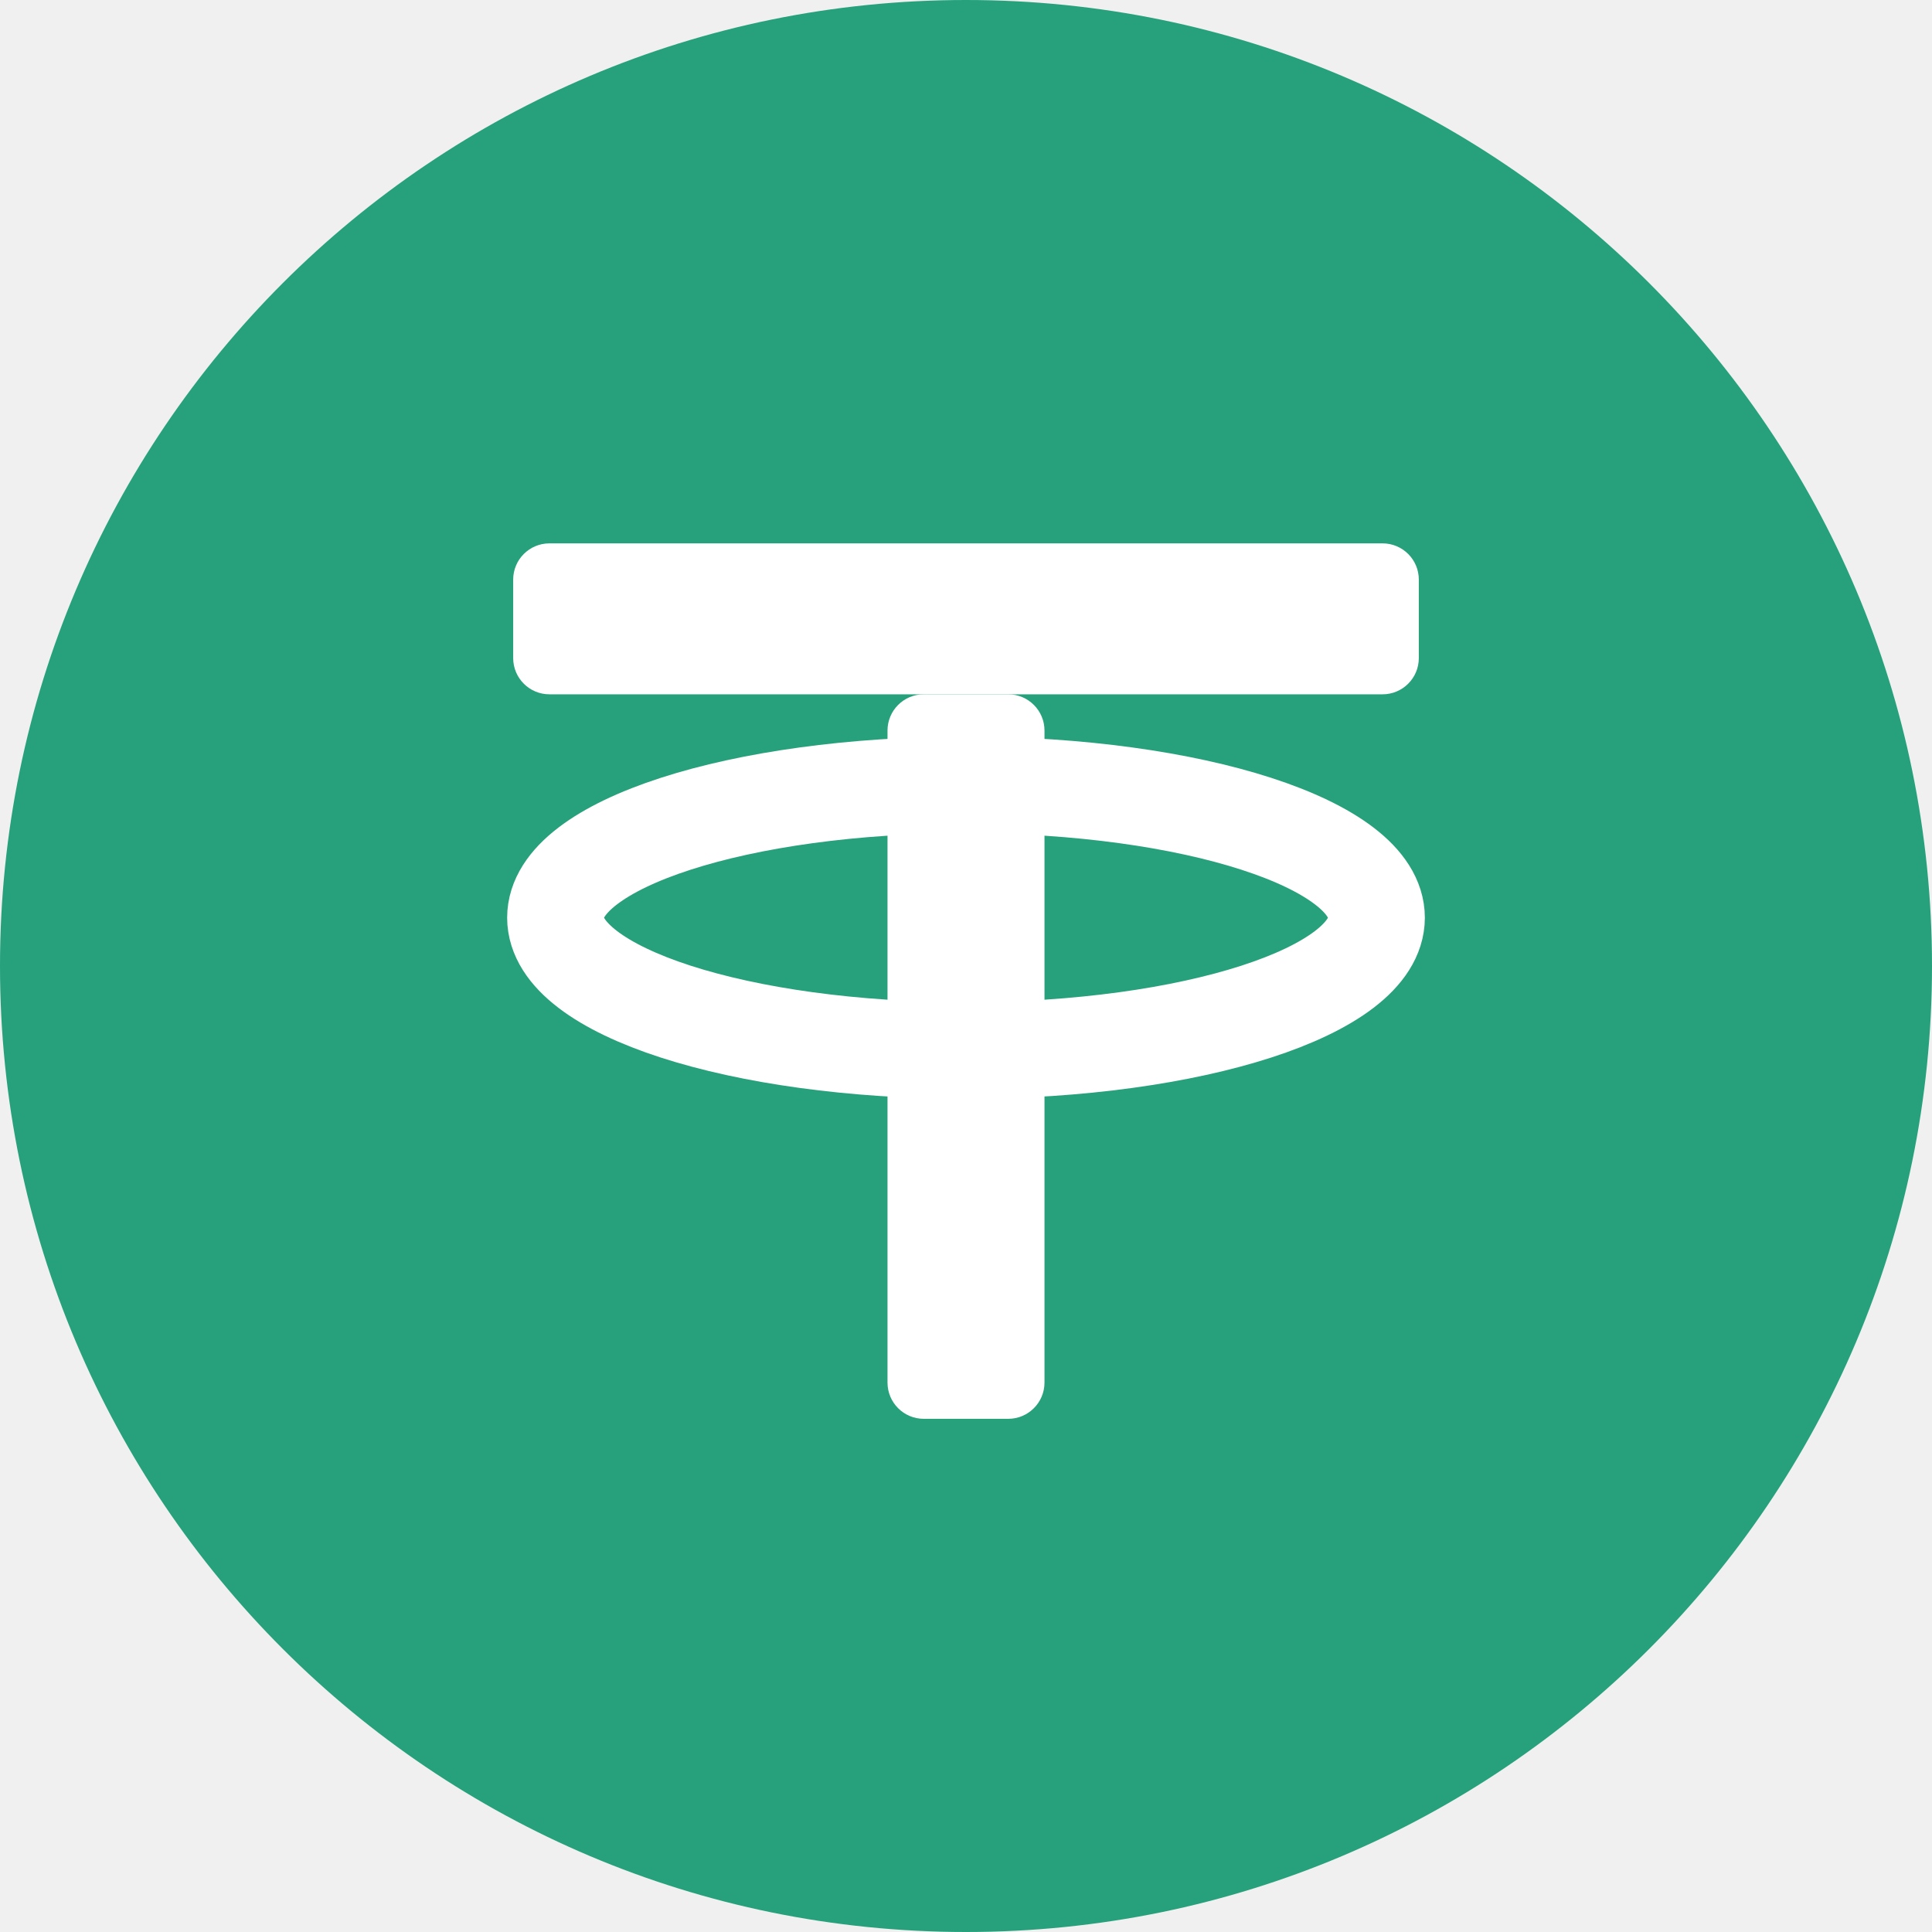
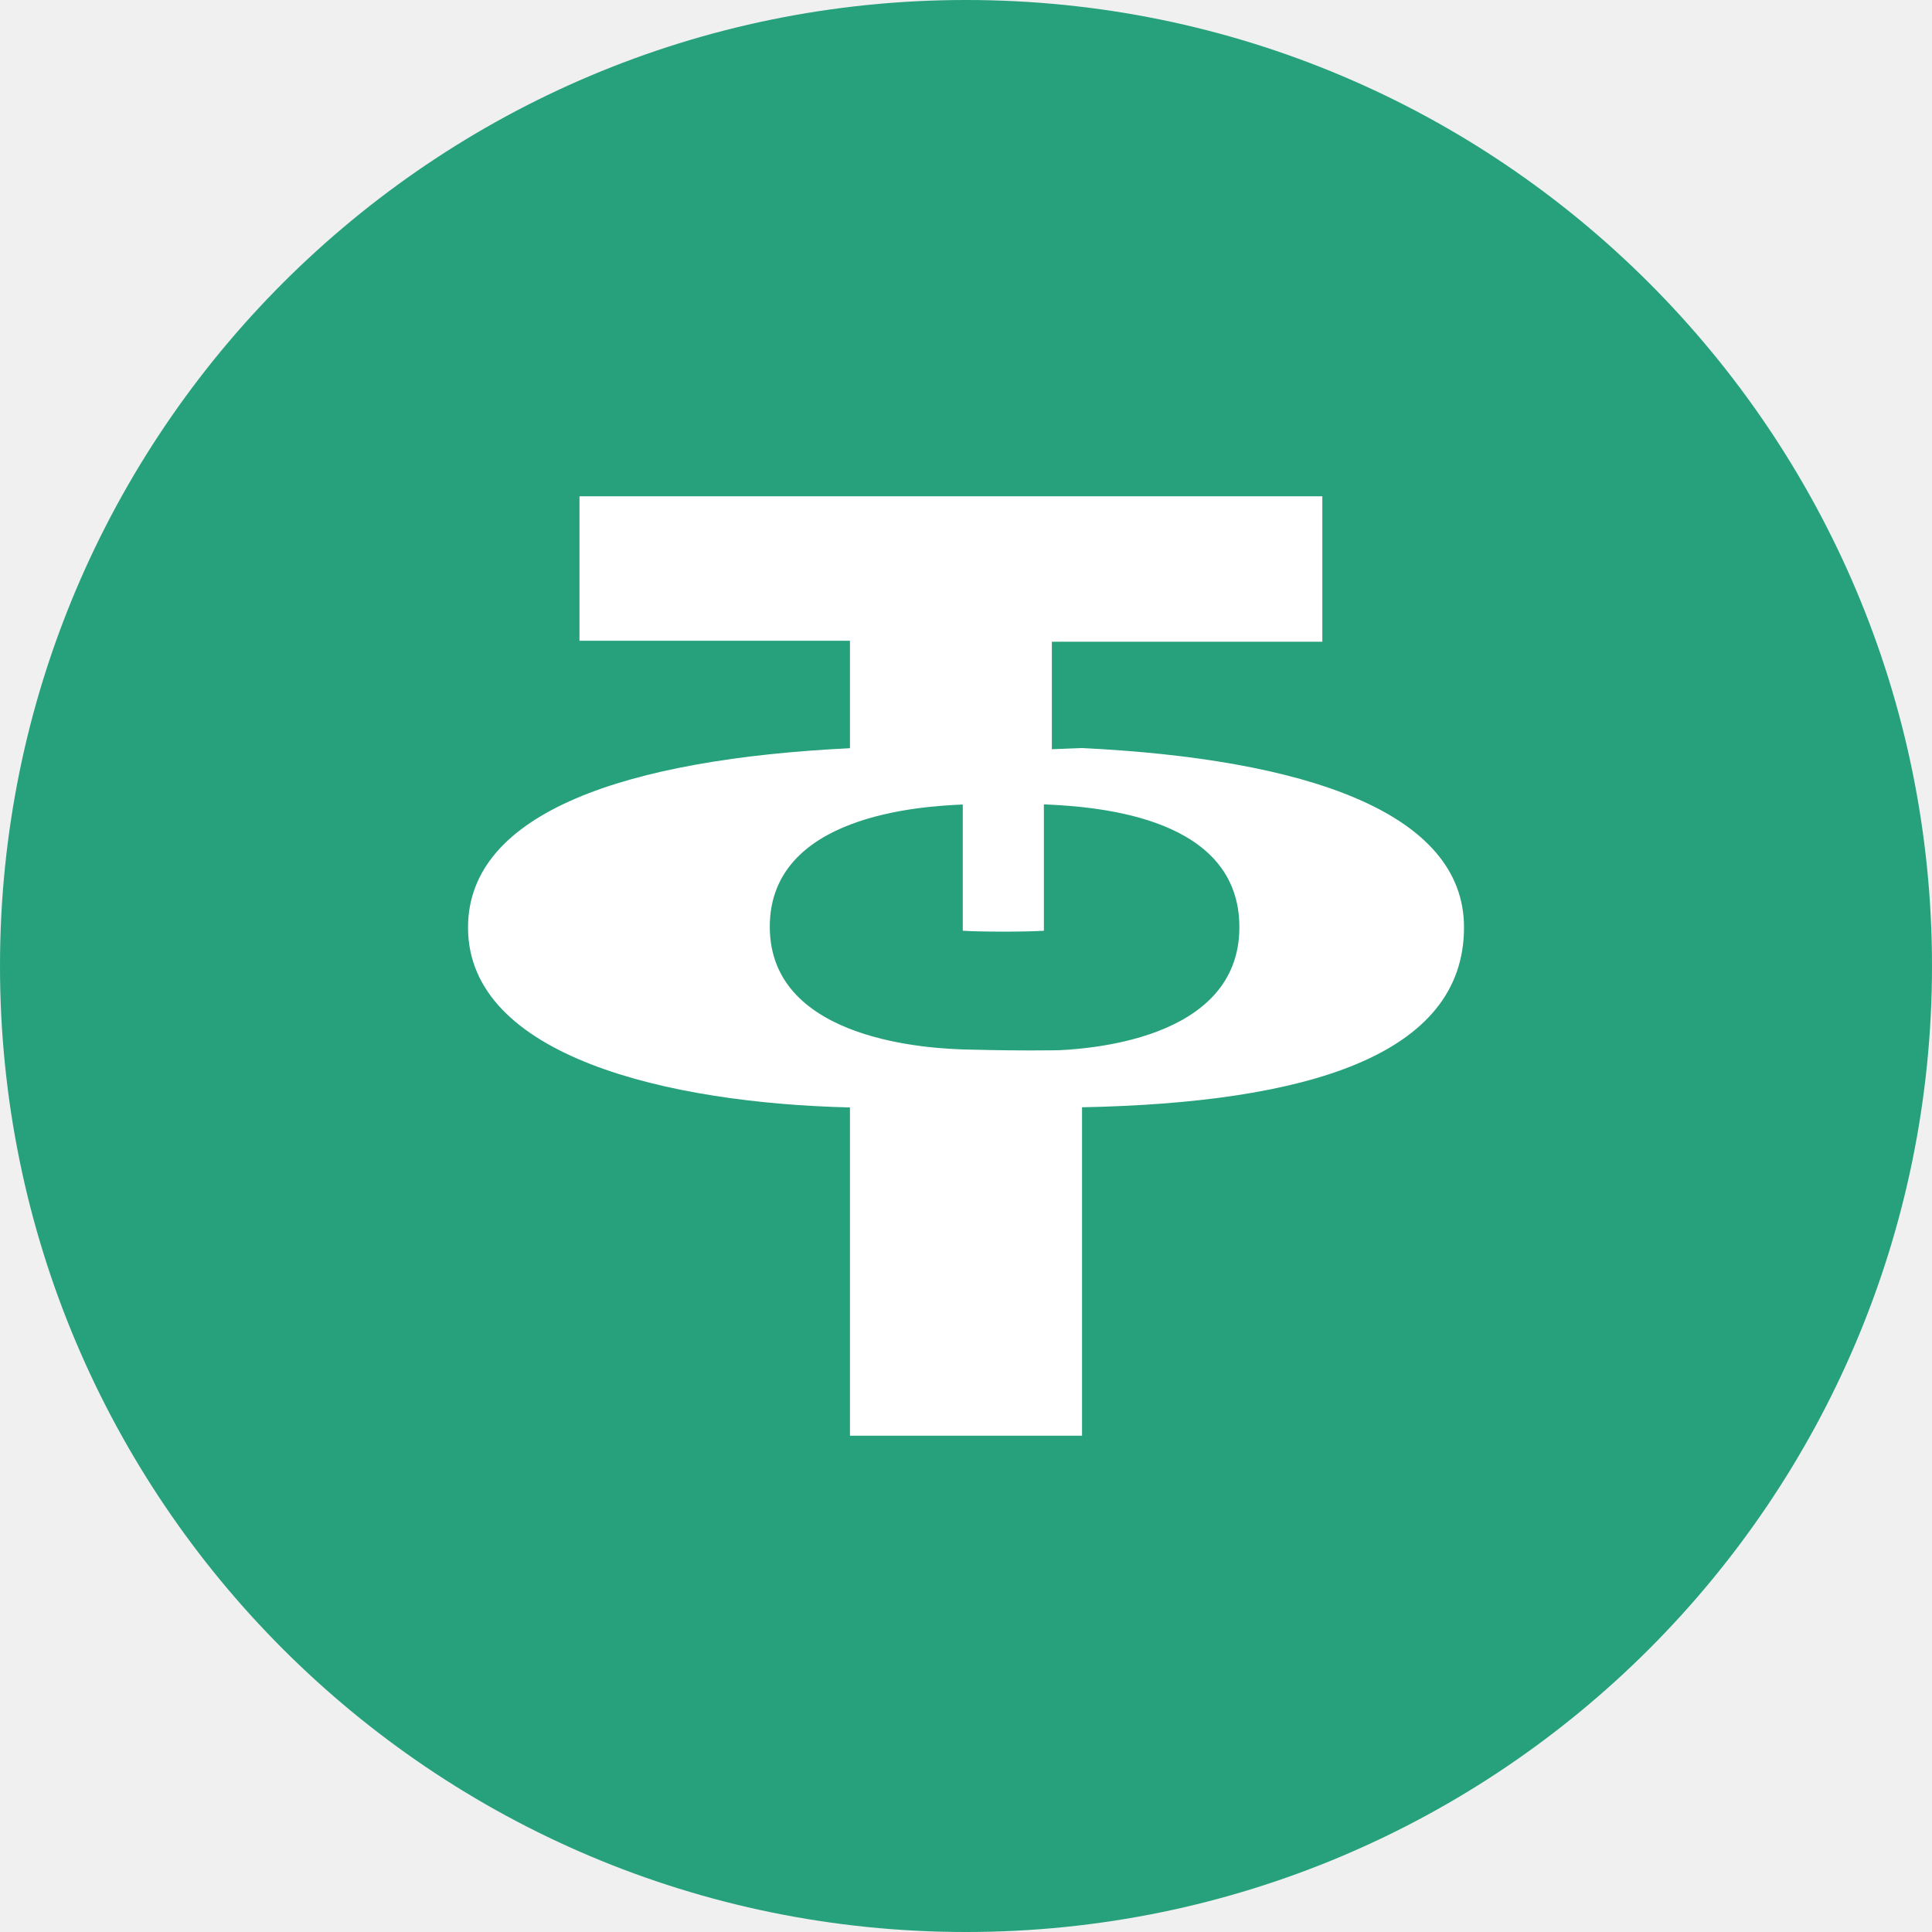
- <svg xmlns="http://www.w3.org/2000/svg" viewBox="0 0 32 32" width="32" height="32">
-   <circle cx="16" cy="16" r="16" fill="#26A17B" />
-   <rect x="8.5" y="9" width="15" height="2.5" rx="0.6" fill="#FFFFFF" />
-   <rect x="14.7" y="11.5" width="2.6" height="12" rx="0.6" fill="#FFFFFF" />
-   <ellipse cx="16" cy="15.2" rx="6.8" ry="2.2" fill="none" stroke="#FFFFFF" stroke-width="1.6" />
+ <svg xmlns="http://www.w3.org/2000/svg" viewBox="0 0 48 48" width="48" height="48">
+   <circle cx="24" cy="24" r="24" fill="#26A17B" />
+   <path fill="#FFFFFF" fill-rule="evenodd" clip-rule="evenodd" d="M26.883 26.074c-.075.005-.468.024-1.299.024-.72 0-1.44-.02-1.614-.024-.755-.024-4.845-.175-4.845-3.048 0-2.775 3.753-2.993 4.795-3.038v3.136c.46.03 1.575.03 2.015 0v-3.14c1.44.06 4.857.345 4.857 3.052 0 2.857-3.909 3.039-4.659 3.063m0-7.485v-2.67h6.72V12.33H14.397v3.589h6.72v2.67c-5.54.27-9.489 1.587-9.489 4.455 0 3.21 4.992 4.365 9.489 4.47v8.156h5.766V27.51c5.562-.11 9.49-1.275 9.49-4.47 0-2.865-3.951-4.185-9.49-4.455" />
</svg>
